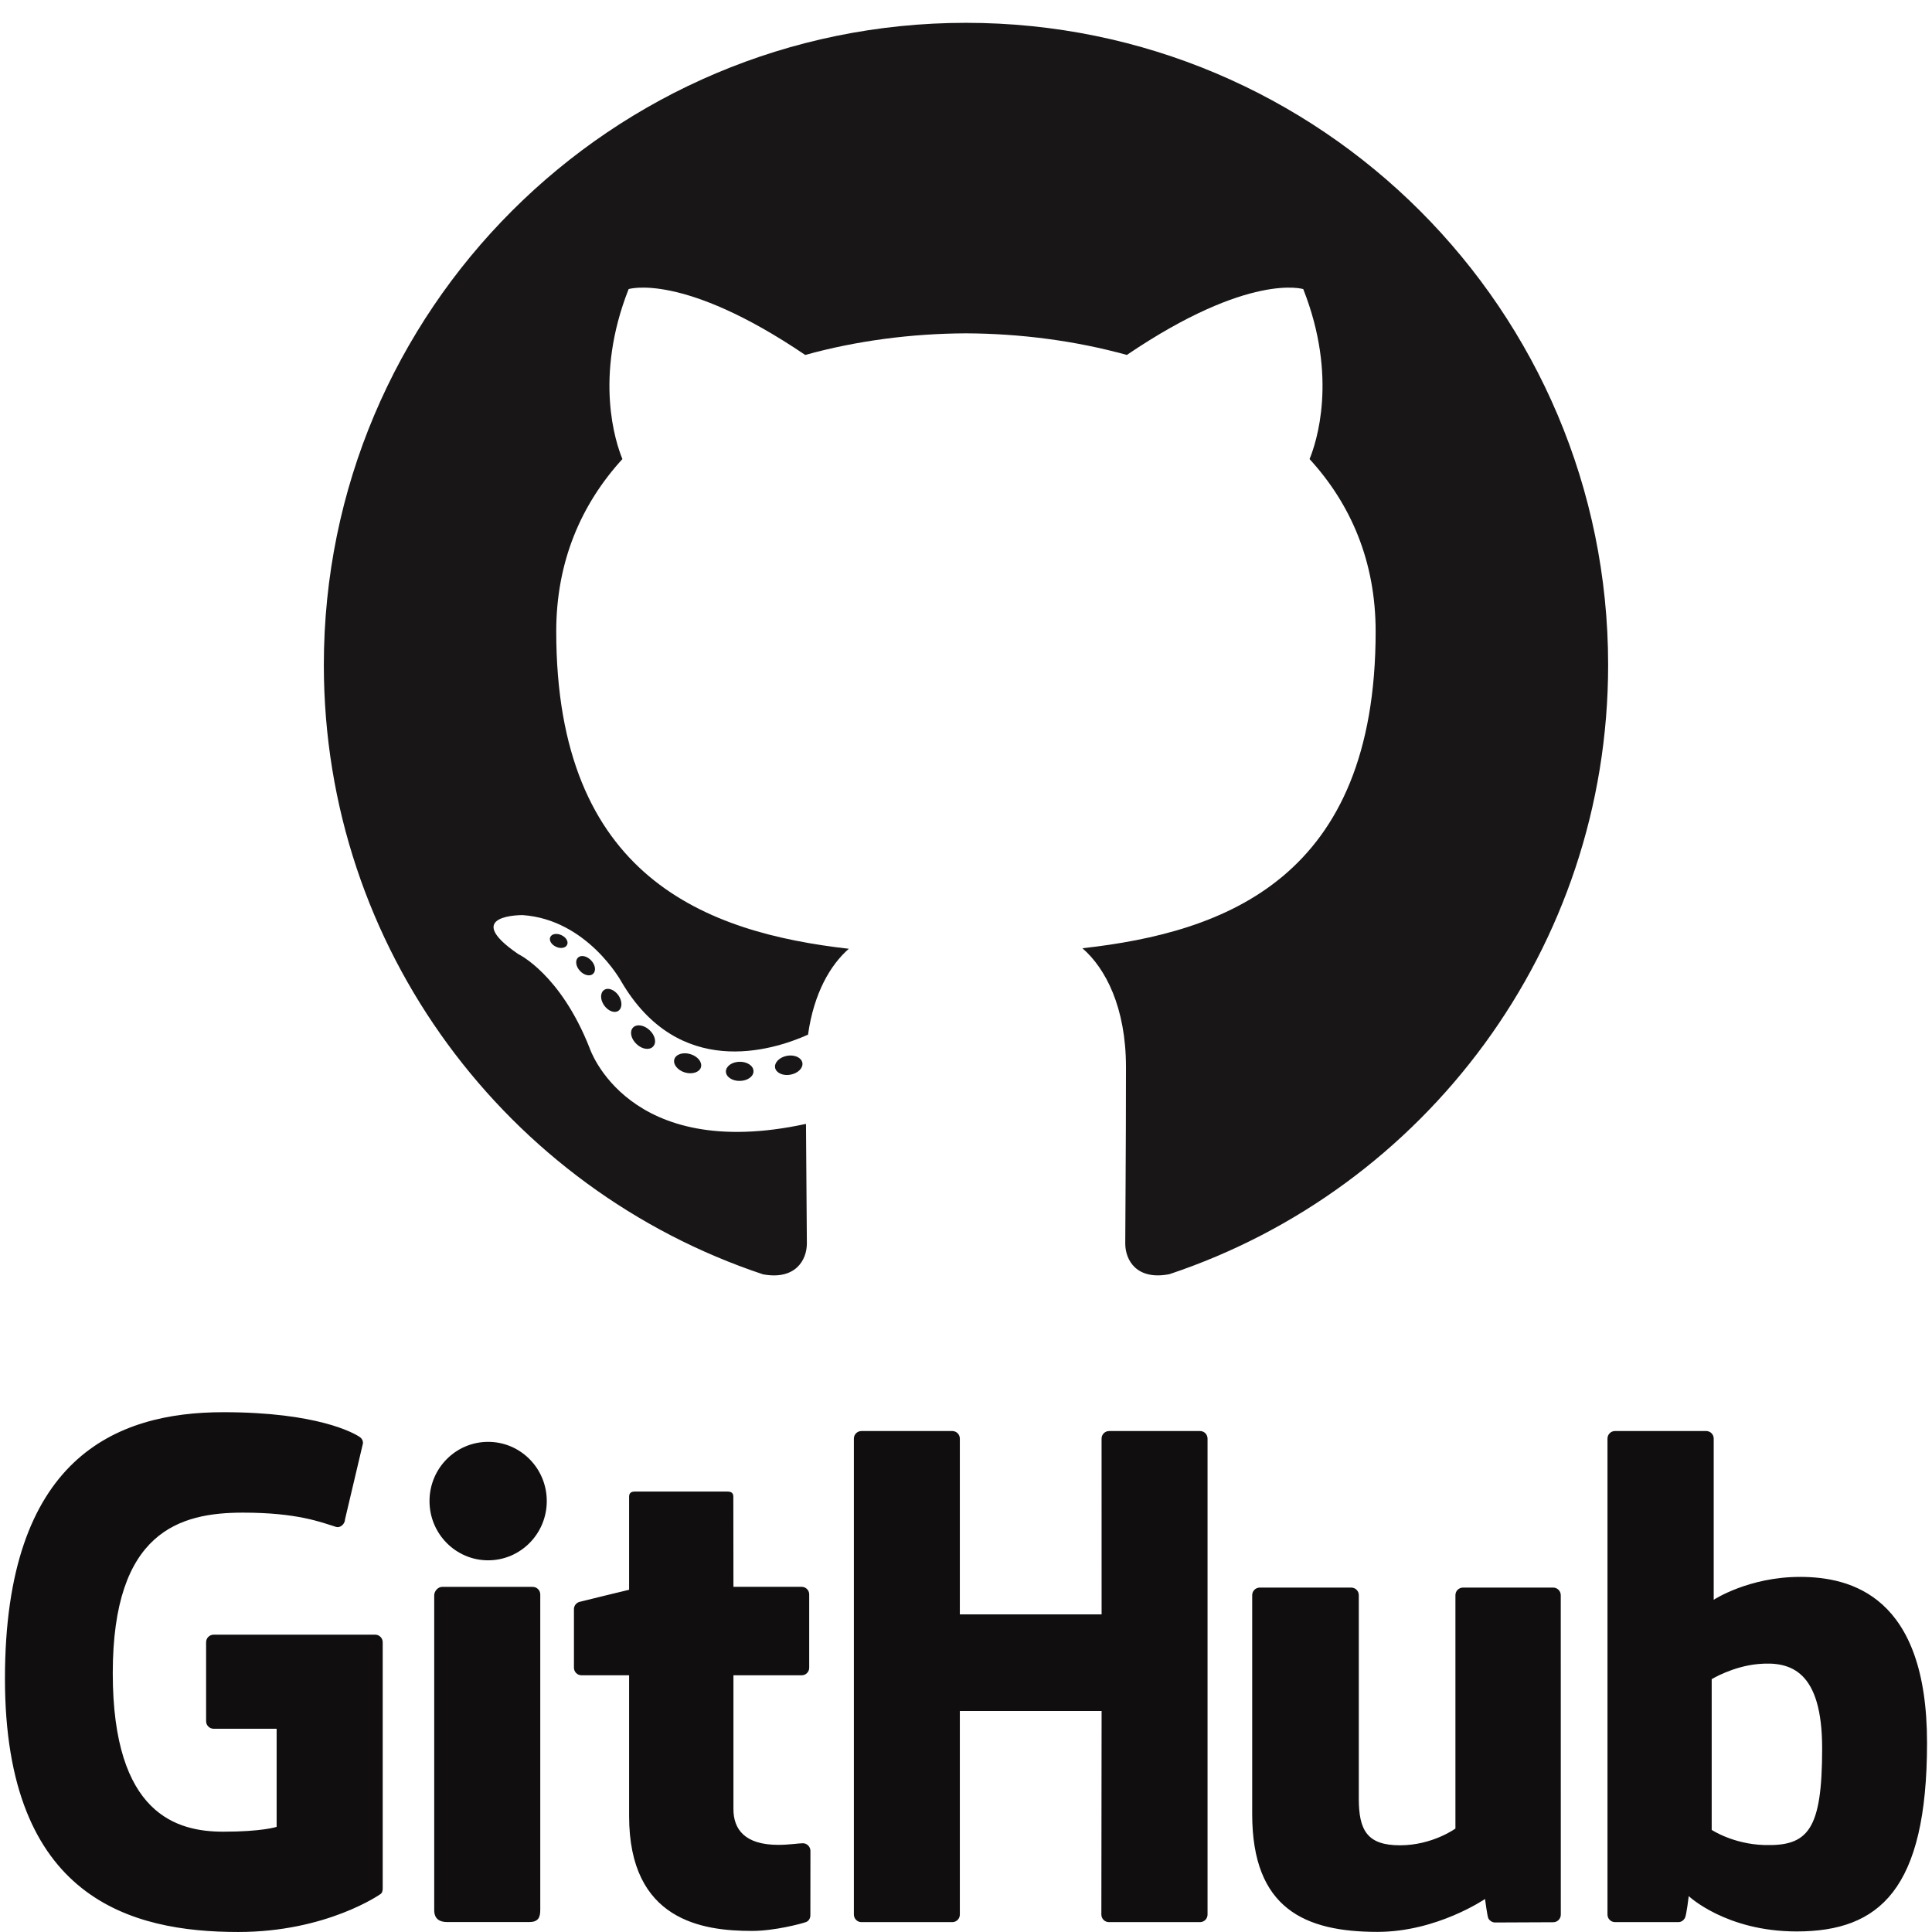
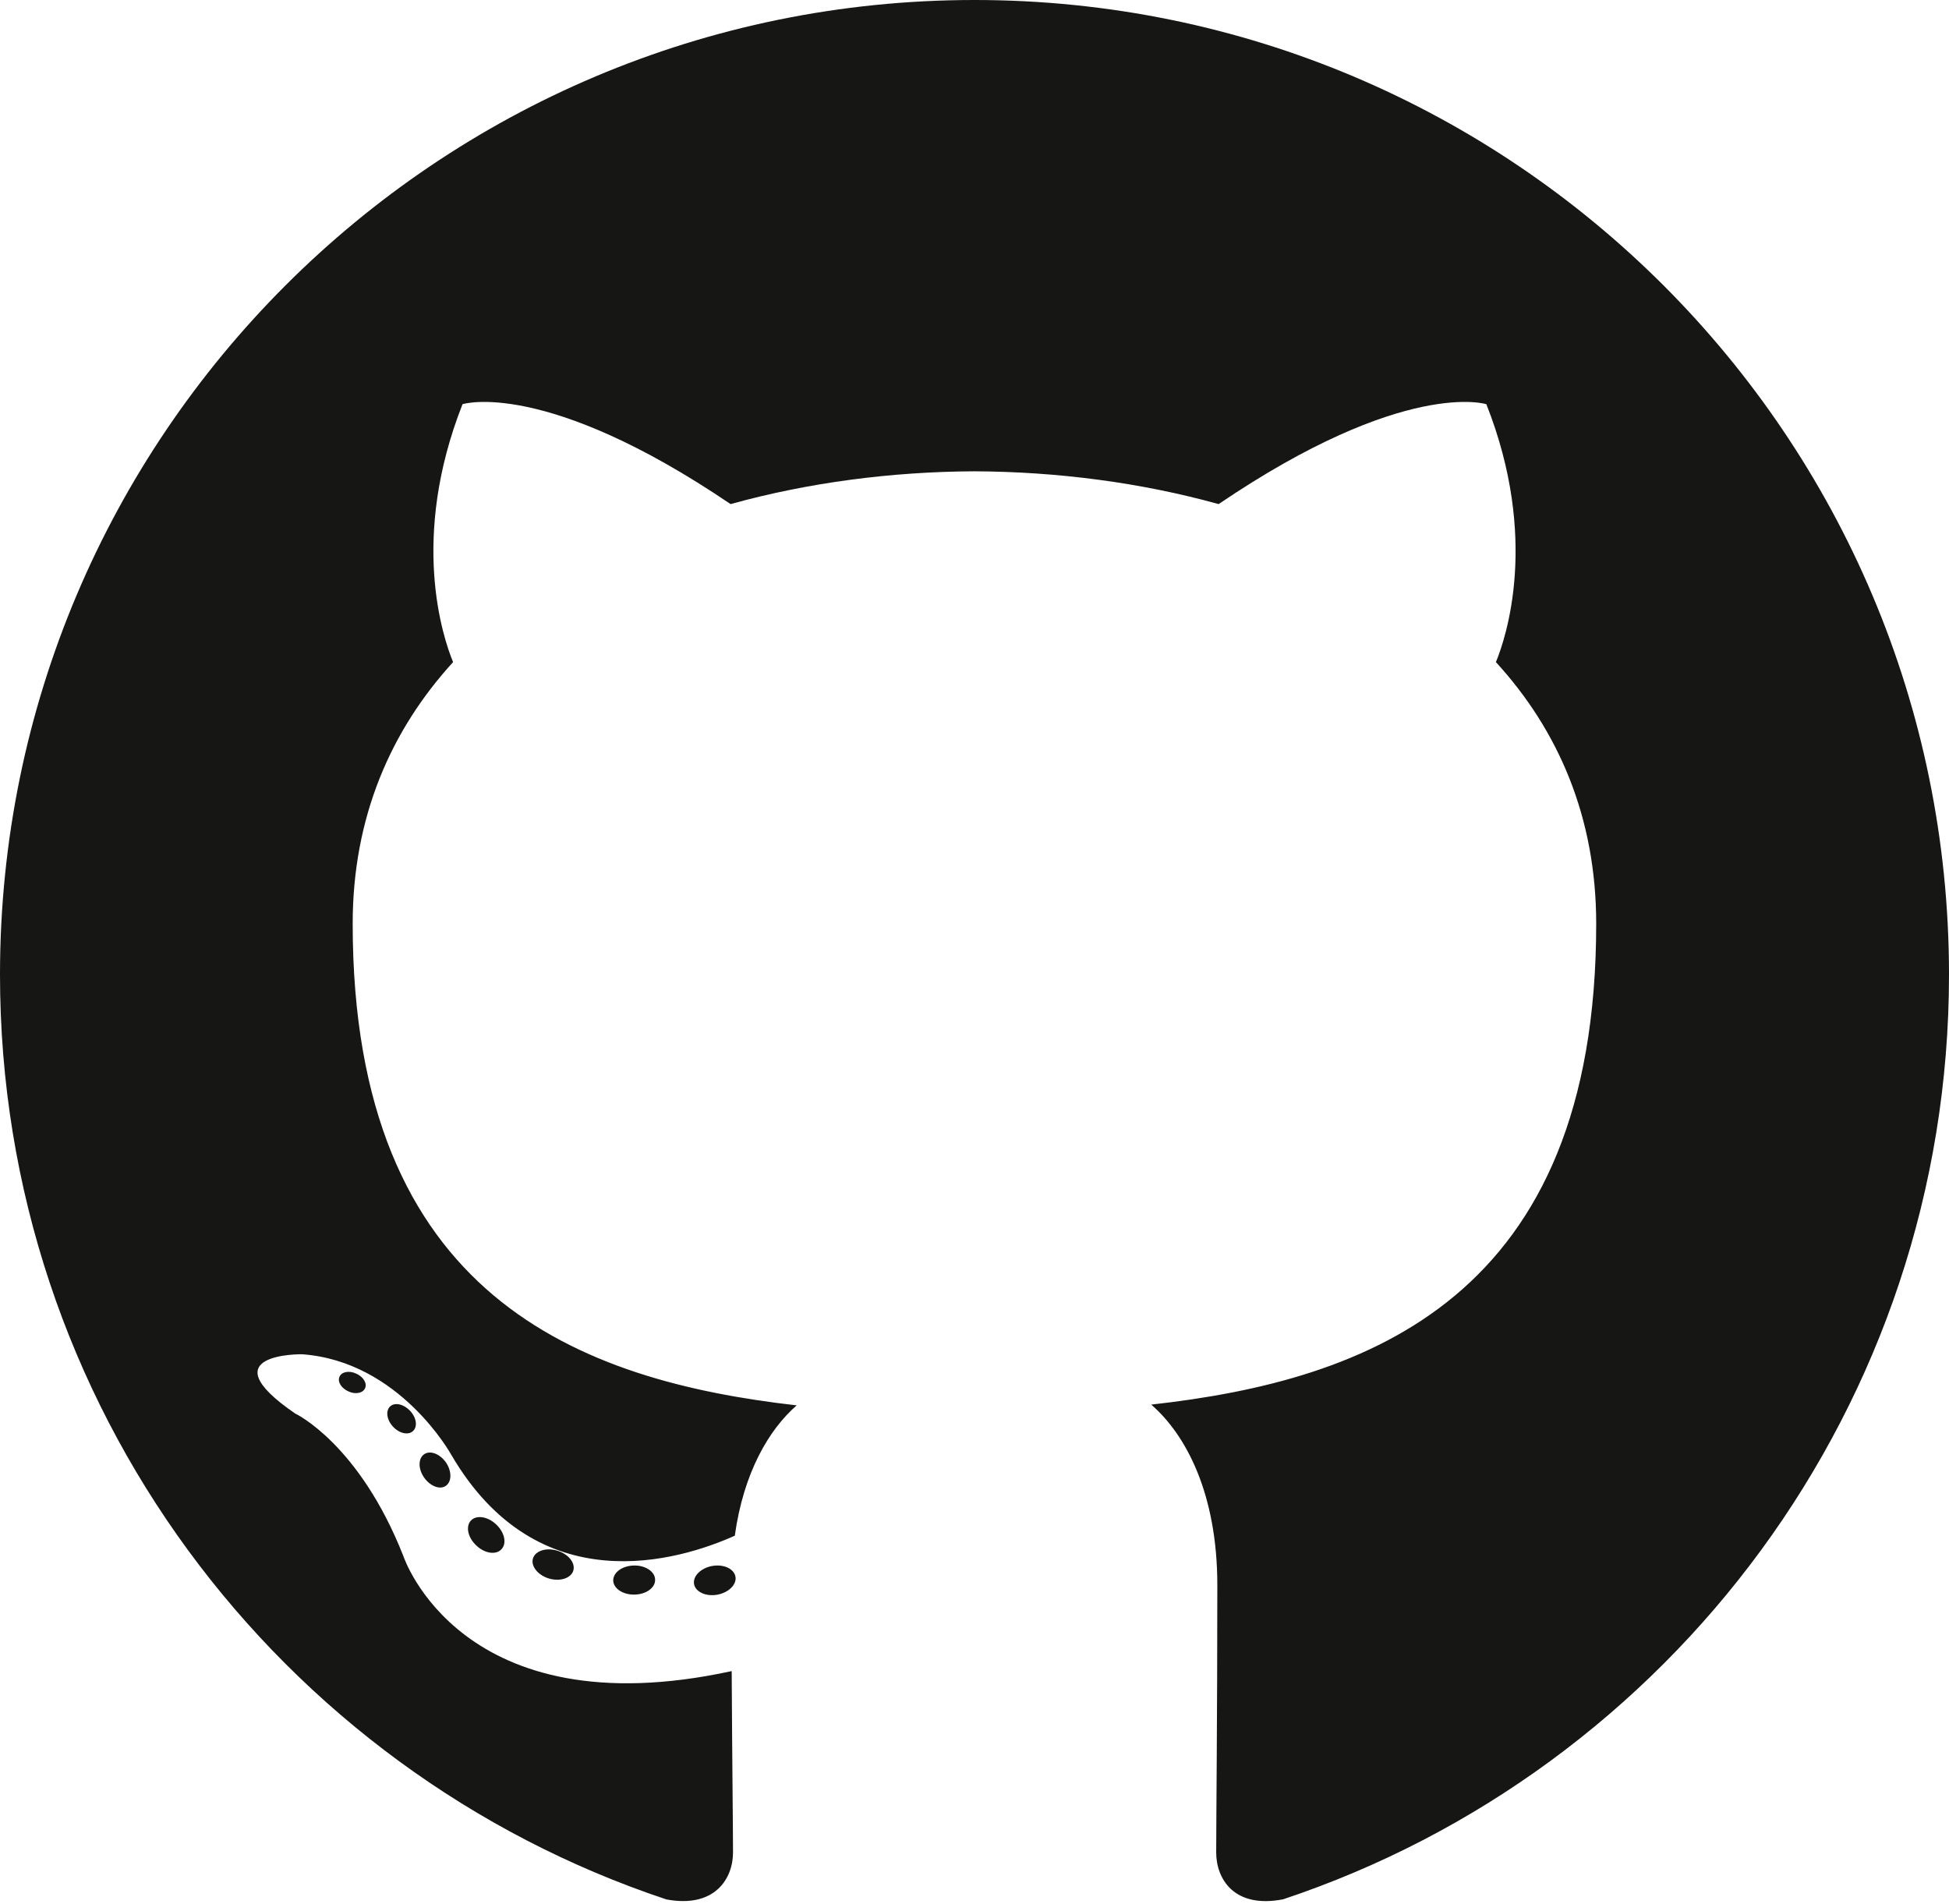
- <svg xmlns="http://www.w3.org/2000/svg" viewBox="0 0 128 128">
-   <g fill="#181616">
-     <path fill-rule="evenodd" clip-rule="evenodd" d="M64 1.512c-23.493 0-42.545 19.047-42.545 42.545 0 18.797 12.19 34.745 29.095 40.37 2.126.394 2.907-.923 2.907-2.047 0-1.014-.04-4.366-.058-7.92-11.837 2.573-14.334-5.02-14.334-5.02-1.935-4.918-4.724-6.226-4.724-6.226-3.86-2.64.29-2.586.29-2.586 4.273.3 6.523 4.385 6.523 4.385 3.794 6.504 9.953 4.623 12.38 3.536.383-2.75 1.485-4.628 2.702-5.69-9.45-1.075-19.384-4.724-19.384-21.026 0-4.645 1.662-8.44 4.384-11.42-.442-1.072-1.898-5.4.412-11.26 0 0 3.572-1.142 11.7 4.363 3.395-.943 7.035-1.416 10.65-1.432 3.616.017 7.258.49 10.658 1.432 8.12-5.504 11.688-4.362 11.688-4.362 2.316 5.86.86 10.187.418 11.26 2.728 2.978 4.378 6.774 4.378 11.42 0 16.34-9.953 19.938-19.427 20.99 1.526 1.32 2.886 3.91 2.886 7.88 0 5.692-.048 10.273-.048 11.674 0 1.13.766 2.458 2.922 2.04 16.896-5.632 29.07-21.574 29.07-40.365C106.545 20.56 87.497 1.512 64 1.512z" />
-     <path d="M37.57 62.596c-.095.212-.428.275-.73.13-.31-.14-.482-.427-.382-.64.09-.216.424-.277.733-.132.31.14.486.43.38.642zm-.524-.388M39.293 64.52c-.203.187-.6.1-.87-.198-.278-.297-.33-.694-.124-.884.208-.188.593-.1.87.197.28.3.335.693.123.884zm-.406-.437M40.97 66.968c-.26.182-.687.012-.95-.367-.262-.377-.262-.83.005-1.013.264-.182.684-.018.95.357.262.385.262.84-.005 1.024zm0 0M43.268 69.336c-.233.257-.73.188-1.093-.163-.372-.343-.475-.83-.242-1.087.237-.257.736-.185 1.102.163.37.342.482.83.233 1.086zm0 0M46.44 70.71c-.104.334-.582.485-1.064.344-.482-.146-.796-.536-.7-.872.1-.336.582-.493 1.067-.342.48.144.795.53.696.87zm0 0M49.92 70.965c.013.35-.396.642-.902.648-.508.012-.92-.272-.926-.618 0-.354.4-.642.908-.65.506-.01.92.272.92.62zm0 0M53.16 70.414c.06.342-.29.694-.793.787-.494.092-.95-.12-1.014-.46-.06-.35.297-.7.79-.792.503-.088.953.118 1.017.466zm0 0" />
-   </g>
-   <g fill="#100E0F">
-     <path d="M24.855 108.302h-10.7a.5.5 0 0 0-.5.5v5.232a.5.5 0 0 0 .5.5h4.173v6.5s-.937.32-3.53.32c-3.056 0-7.327-1.116-7.327-10.508 0-9.393 4.448-10.63 8.624-10.63 3.614 0 5.17.636 6.162.943.31.094.6-.216.6-.492l1.193-5.055a.468.468 0 0 0-.192-.39c-.403-.288-2.857-1.66-9.058-1.66-7.144 0-14.472 3.038-14.472 17.65 0 14.61 8.39 16.787 15.46 16.787 5.854 0 9.405-2.502 9.405-2.502.146-.08.162-.285.162-.38v-16.316a.5.5 0 0 0-.5-.5zM79.506 94.81H73.48a.5.5 0 0 0-.498.503l.002 11.644h-9.392V95.313a.5.5 0 0 0-.497-.503H57.07a.5.5 0 0 0-.498.503v31.53c0 .277.224.503.498.503h6.025a.5.5 0 0 0 .497-.504v-13.486h9.392l-.016 13.486c0 .278.224.504.5.504h6.038a.5.5 0 0 0 .497-.504v-31.53c0-.278-.22-.502-.497-.502zM32.34 95.527c-2.144 0-3.884 1.753-3.884 3.923 0 2.167 1.74 3.925 3.884 3.925 2.146 0 3.885-1.758 3.885-3.925 0-2.17-1.74-3.923-3.885-3.923zM35.296 105.135H29.29c-.276 0-.522.284-.522.56v20.852c0 .613.382.795.876.795h5.41c.595 0 .74-.292.74-.805v-6.346-14.553a.5.5 0 0 0-.498-.502zM102.902 105.182h-5.98a.5.5 0 0 0-.496.504v15.46s-1.52 1.11-3.675 1.11-2.727-.977-2.727-3.088v-13.482a.5.5 0 0 0-.497-.504h-6.068a.502.502 0 0 0-.498.504v14.502c0 6.27 3.495 7.804 8.302 7.804 3.944 0 7.124-2.18 7.124-2.18s.15 1.15.22 1.285c.07.136.247.273.44.273l3.86-.017a.502.502 0 0 0 .5-.504l-.003-21.166a.504.504 0 0 0-.5-.502zM119.244 104.474c-3.396 0-5.706 1.515-5.706 1.515V95.312a.5.5 0 0 0-.497-.503H107a.5.5 0 0 0-.5.503v31.53a.5.5 0 0 0 .5.503h4.192c.19 0 .332-.097.437-.268.103-.17.254-1.454.254-1.454s2.47 2.34 7.148 2.34c5.49 0 8.64-2.784 8.64-12.502s-5.03-10.988-8.428-10.988zm-2.36 17.764c-2.073-.063-3.48-1.004-3.48-1.004v-9.985s1.388-.85 3.09-1.004c2.153-.193 4.228.458 4.228 5.594 0 5.417-.935 6.486-3.837 6.398zM53.195 122.12c-.263 0-.937.107-1.63.107-2.22 0-2.973-1.032-2.973-2.368v-8.866h4.52a.5.5 0 0 0 .5-.504v-4.856a.5.5 0 0 0-.5-.502h-4.52l-.007-5.97c0-.227-.116-.34-.378-.34h-6.16c-.238 0-.367.106-.367.335v6.17s-3.087.745-3.295.805a.5.5 0 0 0-.36.48v3.877a.5.5 0 0 0 .497.503h3.158v9.328c0 6.93 4.86 7.61 8.14 7.61 1.497 0 3.29-.48 3.586-.59.18-.067.283-.252.283-.453l.004-4.265a.51.51 0 0 0-.5-.502z" />
+ <svg xmlns="http://www.w3.org/2000/svg" width="256px" height="250px" viewBox="0 0 256 250" version="1.1" preserveAspectRatio="xMidYMid">
+   <g>
+     <path d="M128.001,0 C57.317,0 0,57.307 0,128.001 C0,184.555 36.676,232.536 87.535,249.461 C93.932,250.646 96.281,246.684 96.281,243.303 C96.281,240.251 96.162,230.168 96.107,219.472 C60.497,227.215 52.983,204.37 52.983,204.37 C47.16,189.575 38.77,185.641 38.77,185.641 C27.157,177.696 39.646,177.859 39.646,177.859 C52.499,178.762 59.267,191.05 59.267,191.05 C70.684,210.618 89.212,204.961 96.516,201.69 C97.665,193.418 100.982,187.771 104.643,184.574 C76.212,181.338 46.325,170.362 46.325,121.316 C46.325,107.341 51.325,95.922 59.513,86.958 C58.184,83.734 53.803,70.716 60.753,53.084 C60.753,53.084 71.502,49.644 95.963,66.205 C106.173,63.369 117.123,61.947 128.001,61.898 C138.879,61.947 149.838,63.369 160.067,66.205 C184.498,49.644 195.232,53.084 195.232,53.084 C202.199,70.716 197.816,83.734 196.487,86.958 C204.694,95.922 209.66,107.341 209.66,121.316 C209.66,170.479 179.716,181.304 151.213,184.473 C155.804,188.445 159.895,196.235 159.895,208.177 C159.895,225.303 159.747,239.087 159.747,243.303 C159.747,246.71 162.051,250.701 168.539,249.444 C219.37,232.5 256,184.536 256,128.001 C256,57.307 198.691,0 128.001,0 Z M47.941,182.34 C47.659,182.976 46.658,183.167 45.747,182.73 C44.818,182.313 44.297,181.446 44.598,180.808 C44.873,180.153 45.876,179.97 46.802,180.409 C47.733,180.827 48.263,181.702 47.941,182.34 Z M54.237,187.958 C53.626,188.524 52.433,188.261 51.623,187.367 C50.786,186.475 50.629,185.281 51.248,184.707 C51.878,184.141 53.035,184.406 53.874,185.298 C54.712,186.201 54.875,187.386 54.237,187.958 Z M58.556,195.146 C57.772,195.691 56.49,195.18 55.697,194.042 C54.913,192.904 54.913,191.539 55.714,190.992 C56.509,190.445 57.772,190.937 58.575,192.067 C59.357,193.224 59.357,194.589 58.556,195.146 Z M65.861,203.471 C65.16,204.245 63.665,204.037 62.572,202.982 C61.452,201.949 61.141,200.485 61.845,199.711 C62.555,198.935 64.058,199.153 65.16,200.201 C66.27,201.231 66.61,202.706 65.861,203.471 Z M75.303,206.282 C74.993,207.284 73.554,207.74 72.104,207.314 C70.656,206.875 69.709,205.701 70.001,204.688 C70.302,203.679 71.748,203.204 73.208,203.66 C74.654,204.096 75.604,205.262 75.303,206.282 Z M86.047,207.474 C86.083,208.529 84.854,209.405 83.332,209.424 C81.801,209.458 80.563,208.603 80.546,207.565 C80.546,206.499 81.748,205.632 83.279,205.606 C84.801,205.577 86.047,206.424 86.047,207.474 Z M96.602,207.069 C96.784,208.099 95.727,209.157 94.215,209.439 C92.73,209.71 91.354,209.074 91.165,208.053 C90.981,206.997 92.058,205.939 93.541,205.666 C95.055,205.403 96.409,206.022 96.602,207.069 Z" fill="#161614" />
  </g>
</svg>
